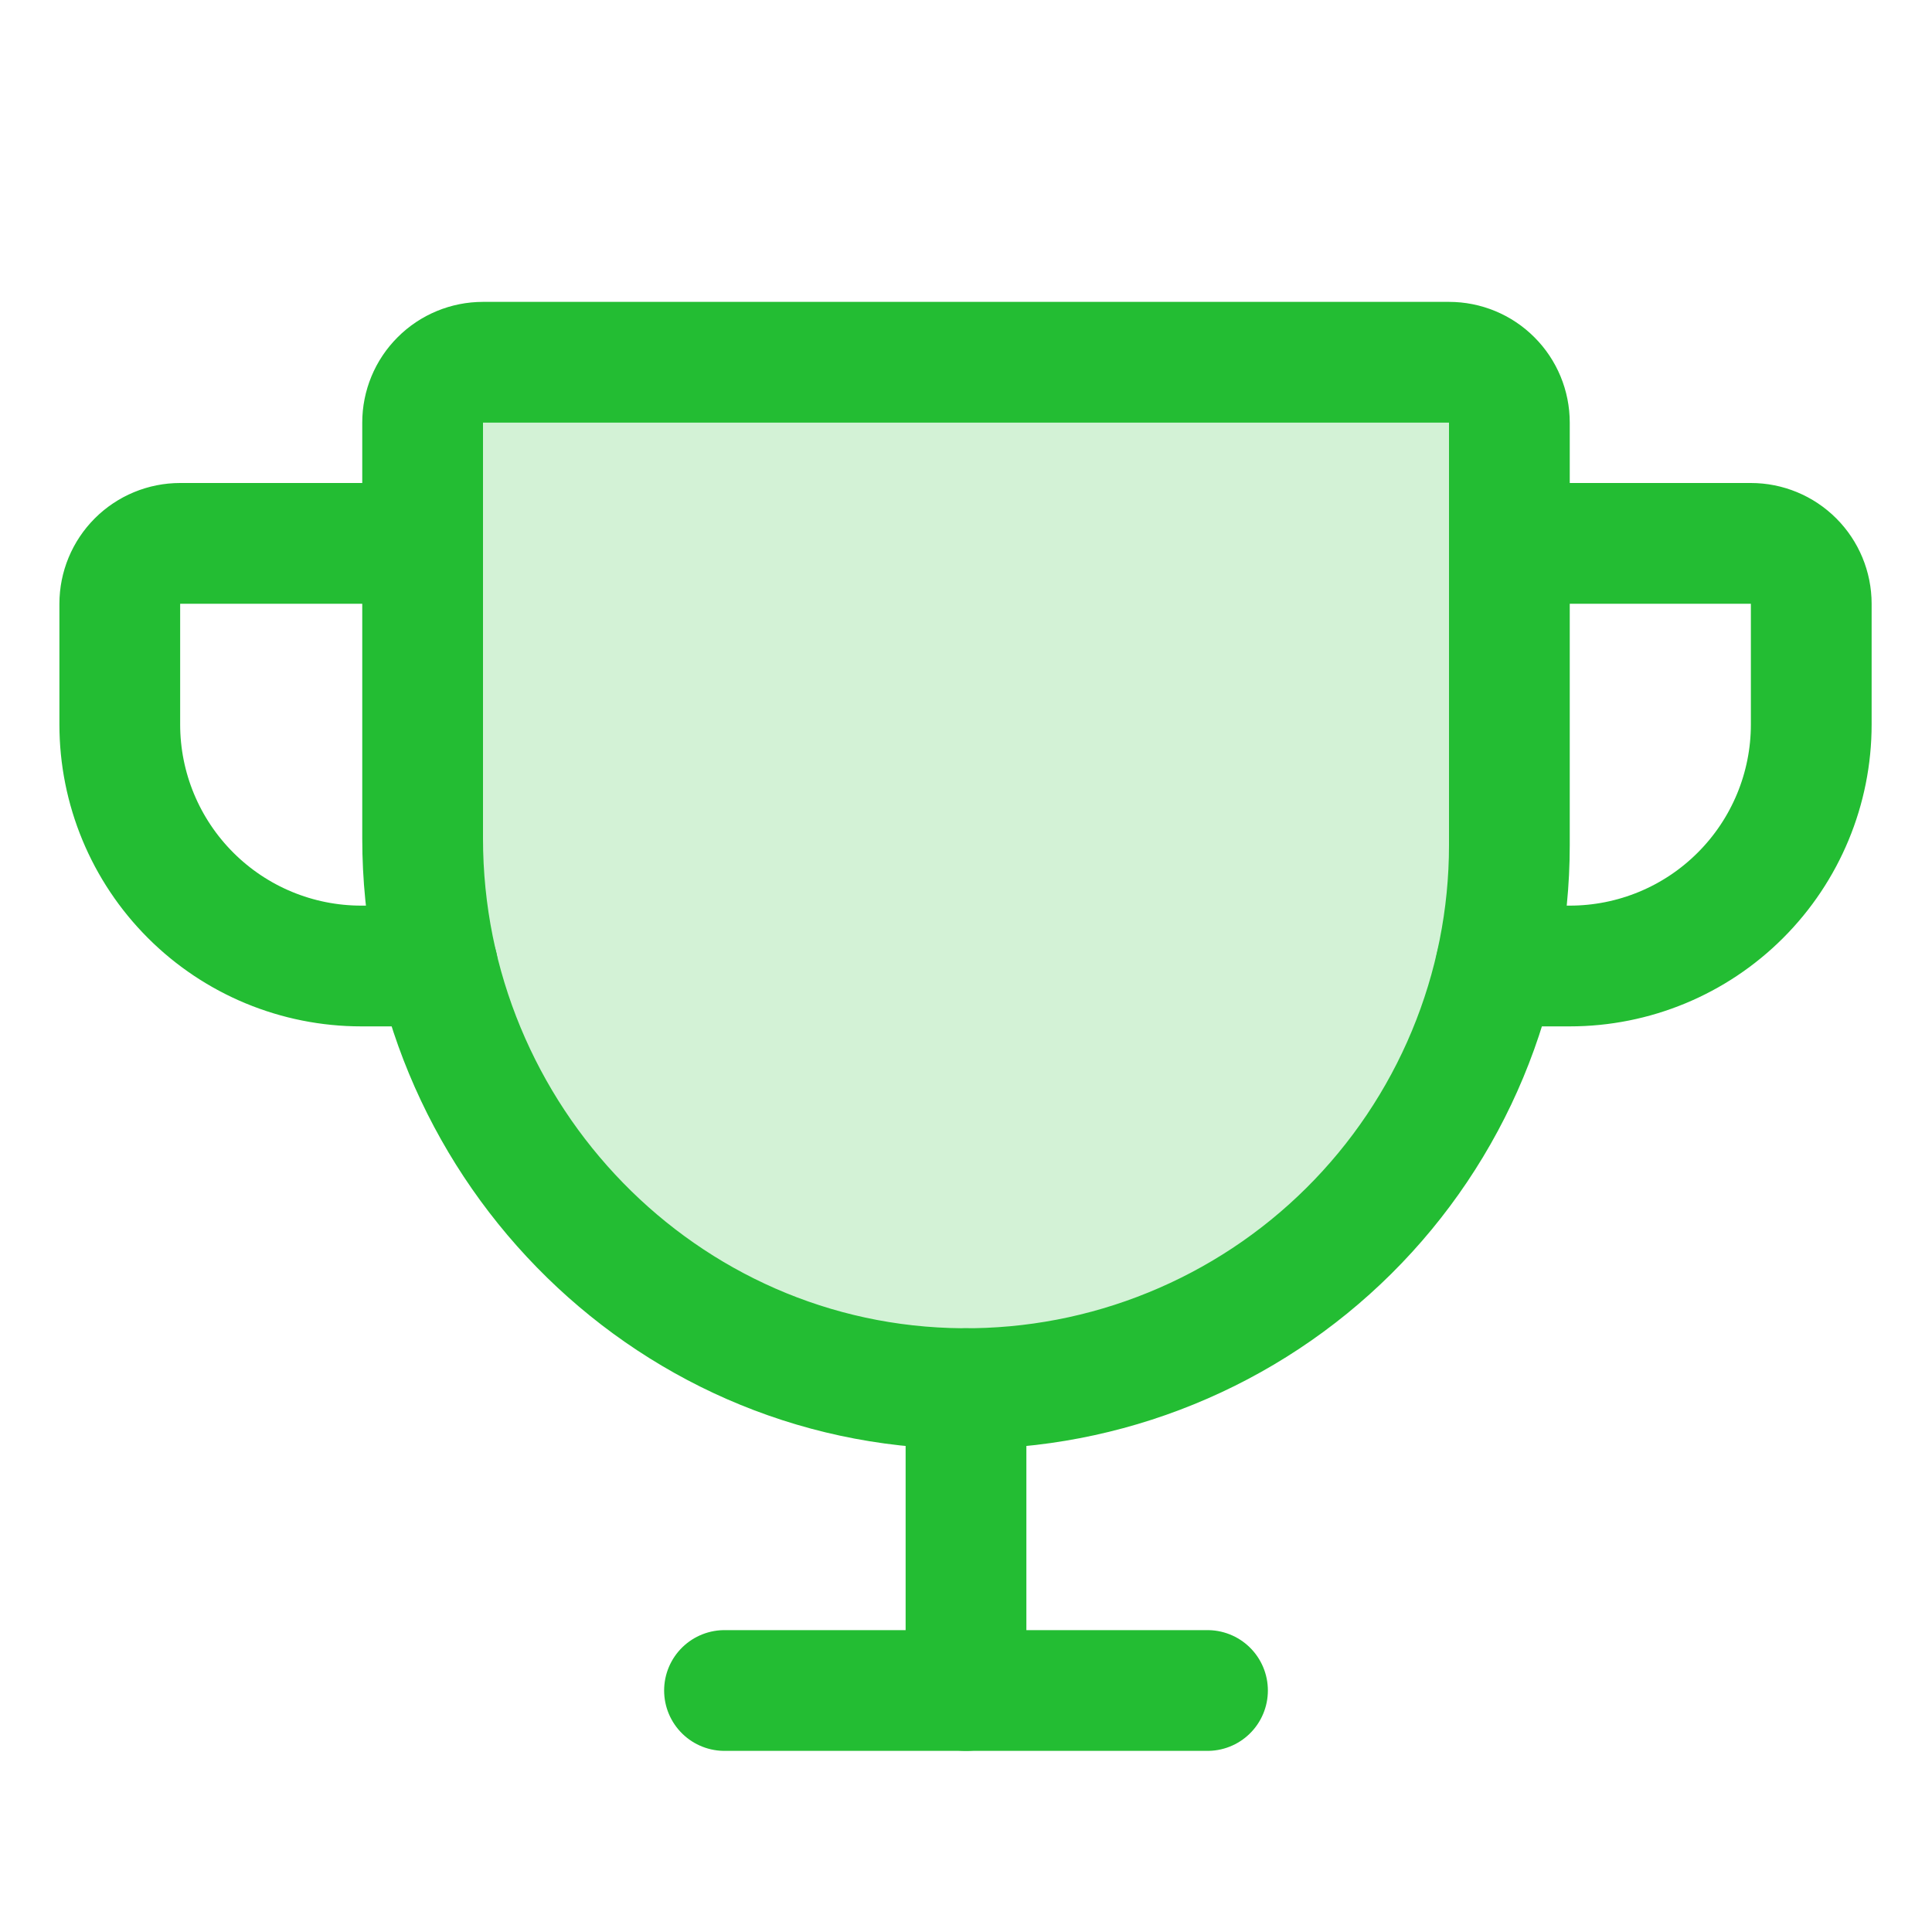
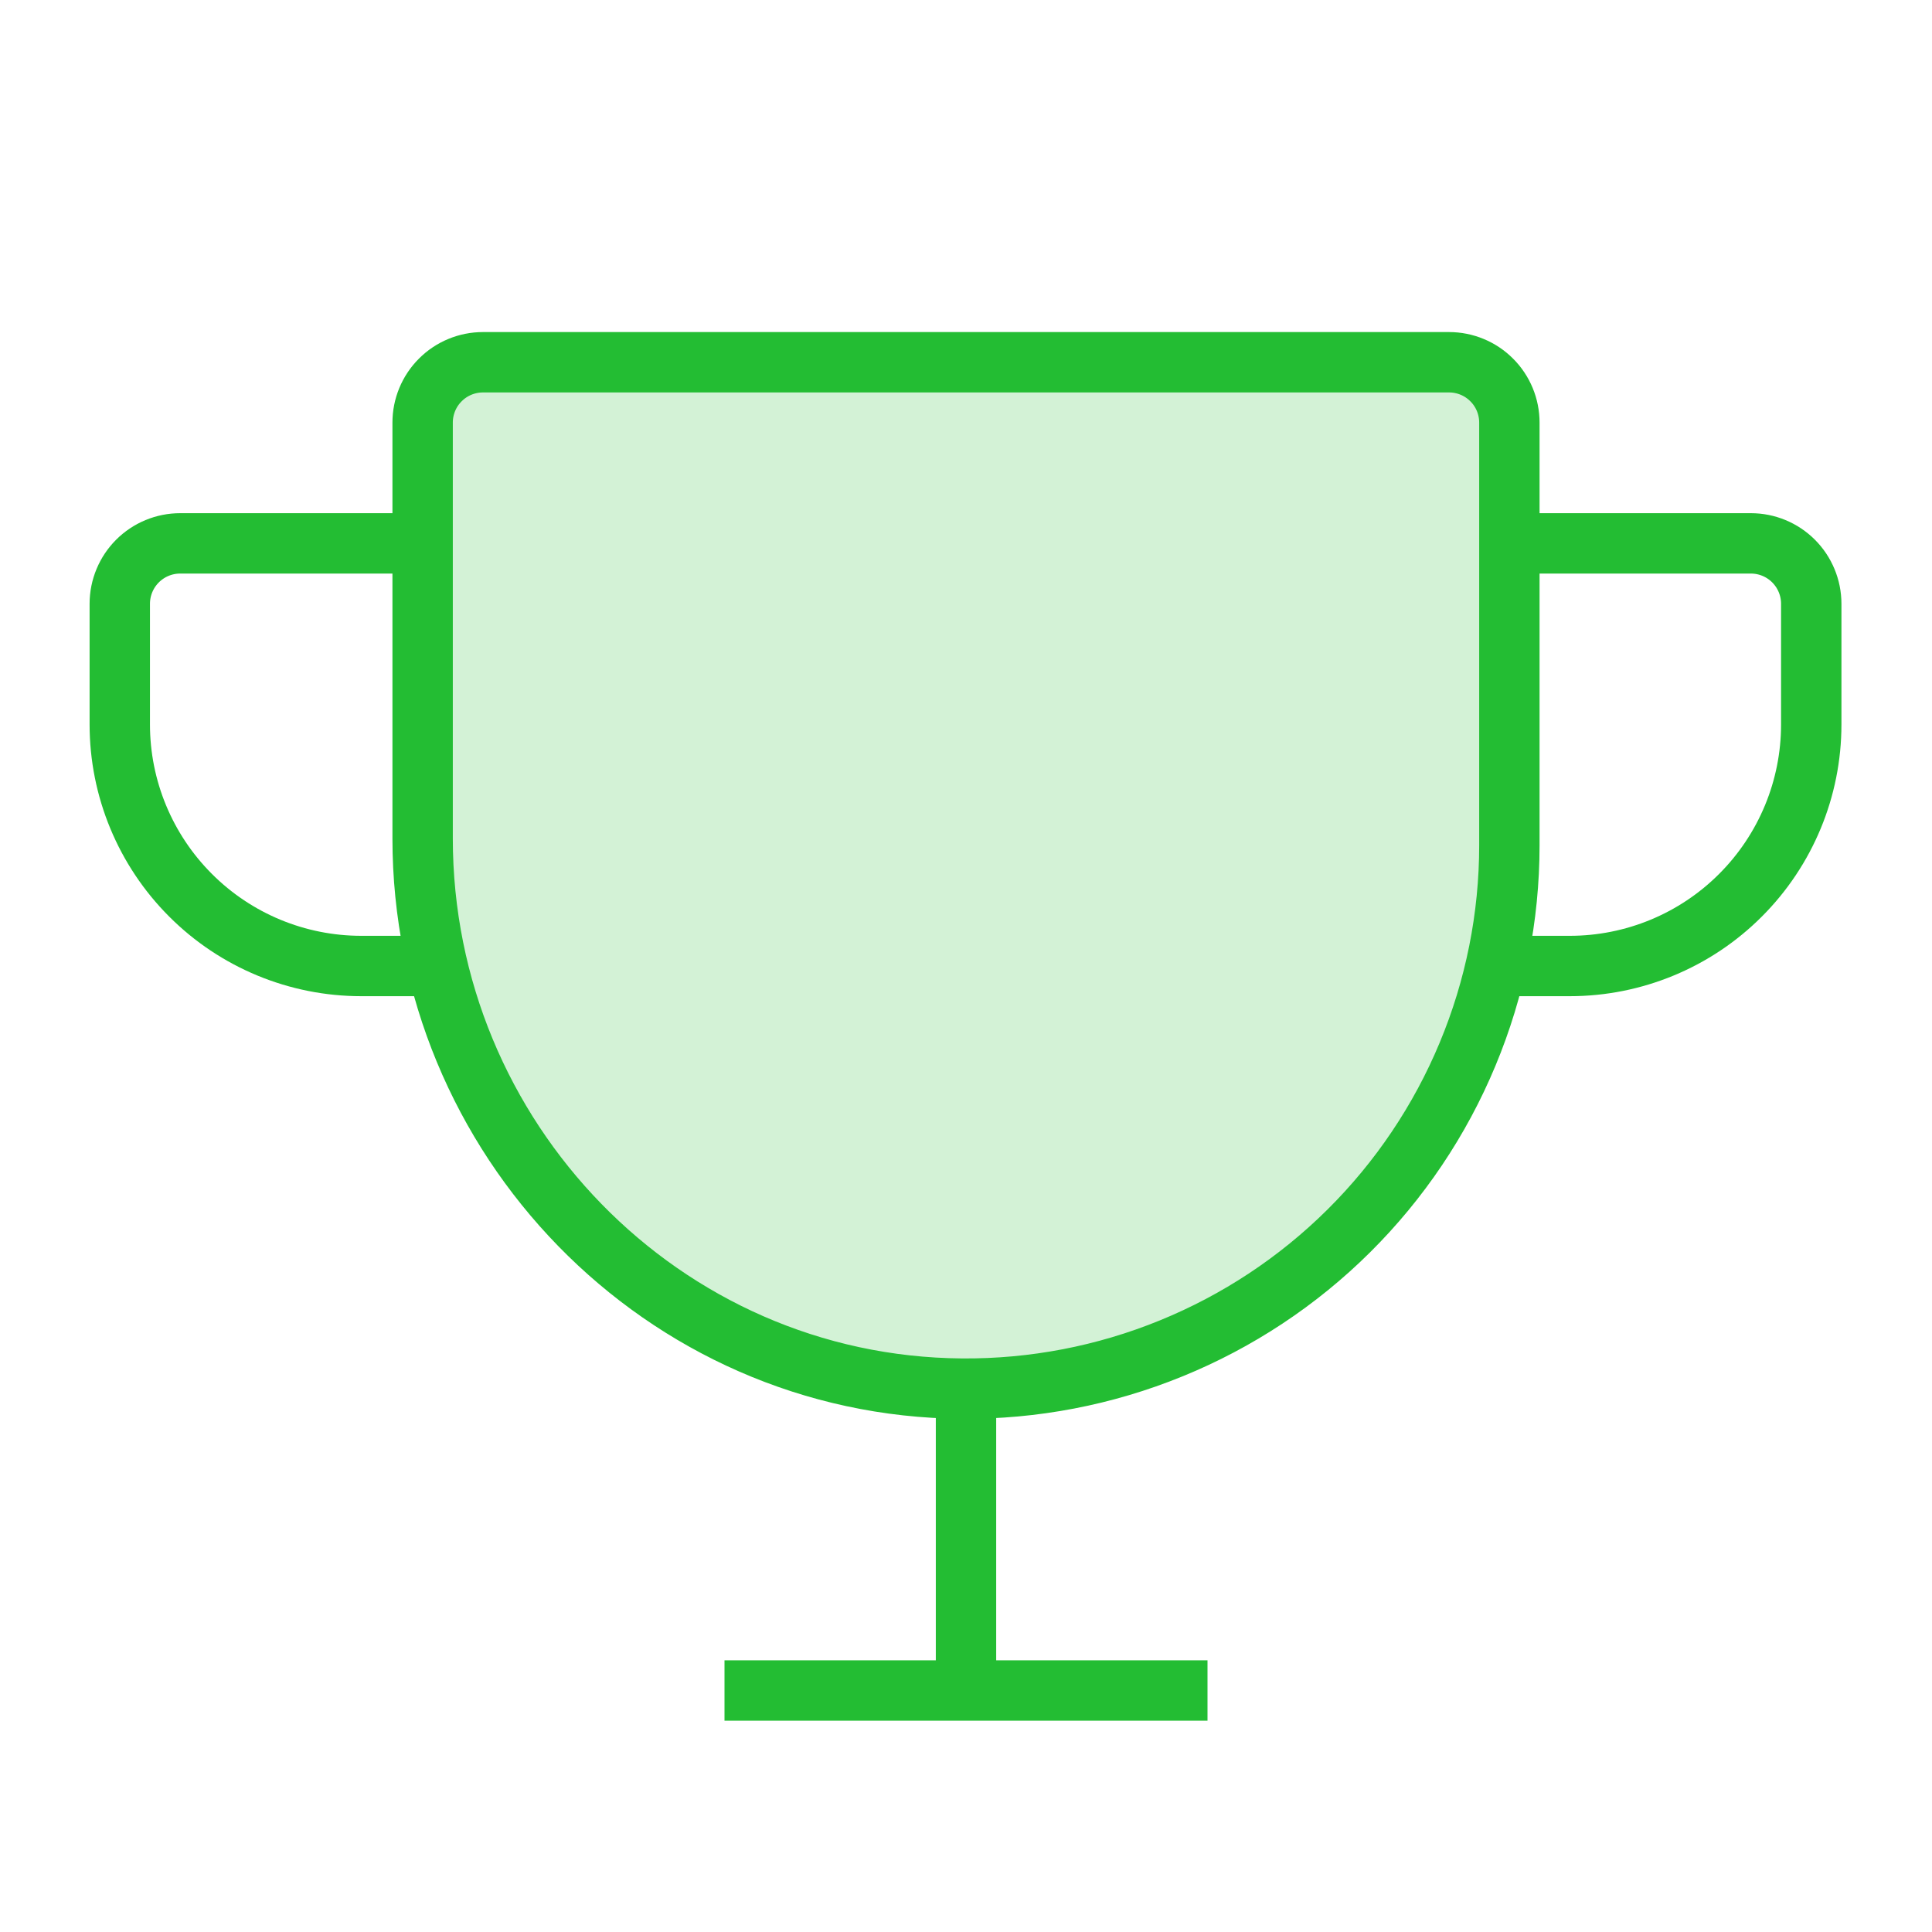
<svg xmlns="http://www.w3.org/2000/svg" width="32" height="32" viewBox="0 0 32 32" fill="none">
  <path opacity="0.2" d="M7 7V13.887C7 18.85 10.969 22.963 15.932 23C17.119 23.009 18.297 22.783 19.397 22.334C20.497 21.886 21.497 21.225 22.34 20.388C23.183 19.551 23.852 18.556 24.308 17.46C24.765 16.363 25 15.188 25 14V7C25 6.735 24.895 6.48 24.707 6.293C24.52 6.105 24.265 6 24 6H8C7.735 6 7.48 6.105 7.293 6.293C7.105 6.48 7 6.735 7 7Z" fill="#23BD33" />
-   <path d="M7 7V13.887C7 18.85 10.969 22.963 15.932 23C17.119 23.009 18.297 22.783 19.397 22.334C20.497 21.886 21.497 21.225 22.34 20.388C23.183 19.551 23.852 18.556 24.308 17.46C24.765 16.363 25 15.188 25 14V7C25 6.735 24.895 6.48 24.707 6.293C24.52 6.105 24.265 6 24 6H8C7.735 6 7.48 6.105 7.293 6.293C7.105 6.48 7 6.735 7 7Z" stroke="#23BD33" stroke-width="2" stroke-linecap="round" stroke-linejoin="round" />
-   <path d="M12 28H20" stroke="#23BD33" stroke-width="2" stroke-linecap="round" stroke-linejoin="round" />
-   <path d="M16 23V28" stroke="#23BD33" stroke-width="2" stroke-linecap="round" stroke-linejoin="round" />
-   <path d="M24.777 16H26C27.061 16 28.078 15.579 28.828 14.828C29.578 14.078 30 13.061 30 12V10C30 9.735 29.894 9.48 29.707 9.293C29.519 9.105 29.265 9 29 9H25" stroke="#23BD33" stroke-width="2" stroke-linecap="round" stroke-linejoin="round" />
-   <path d="M7.246 16H5.984C4.923 16 3.906 15.579 3.156 14.828C2.406 14.078 1.984 13.061 1.984 12V10C1.984 9.735 2.09 9.48 2.277 9.293C2.465 9.105 2.719 9 2.984 9H6.984" stroke="#23BD33" stroke-width="2" stroke-linecap="round" stroke-linejoin="round" />
+   <path d="M7 7V13.887C7 18.85 10.969 22.963 15.932 23C17.119 23.009 18.297 22.783 19.397 22.334C20.497 21.886 21.497 21.225 22.34 20.388C23.183 19.551 23.852 18.556 24.308 17.46C24.765 16.363 25 15.188 25 14V7C25 6.735 24.895 6.48 24.707 6.293C24.52 6.105 24.265 6 24 6H8C7.735 6 7.48 6.105 7.293 6.293C7.105 6.48 7 6.735 7 7Z" stroke="#23BD33" strokeWidth="2" strokeLinecap="round" strokeLinejoin="round" />
+   <path d="M12 28H20" stroke="#23BD33" strokeWidth="2" strokeLinecap="round" strokeLinejoin="round" />
+   <path d="M16 23V28" stroke="#23BD33" strokeWidth="2" strokeLinecap="round" strokeLinejoin="round" />
+   <path d="M24.777 16H26C27.061 16 28.078 15.579 28.828 14.828C29.578 14.078 30 13.061 30 12V10C30 9.735 29.894 9.48 29.707 9.293C29.519 9.105 29.265 9 29 9H25" stroke="#23BD33" strokeWidth="2" strokeLinecap="round" strokeLinejoin="round" />
+   <path d="M7.246 16H5.984C4.923 16 3.906 15.579 3.156 14.828C2.406 14.078 1.984 13.061 1.984 12V10C1.984 9.735 2.09 9.48 2.277 9.293C2.465 9.105 2.719 9 2.984 9H6.984" stroke="#23BD33" strokeWidth="2" strokeLinecap="round" strokeLinejoin="round" />
</svg>
